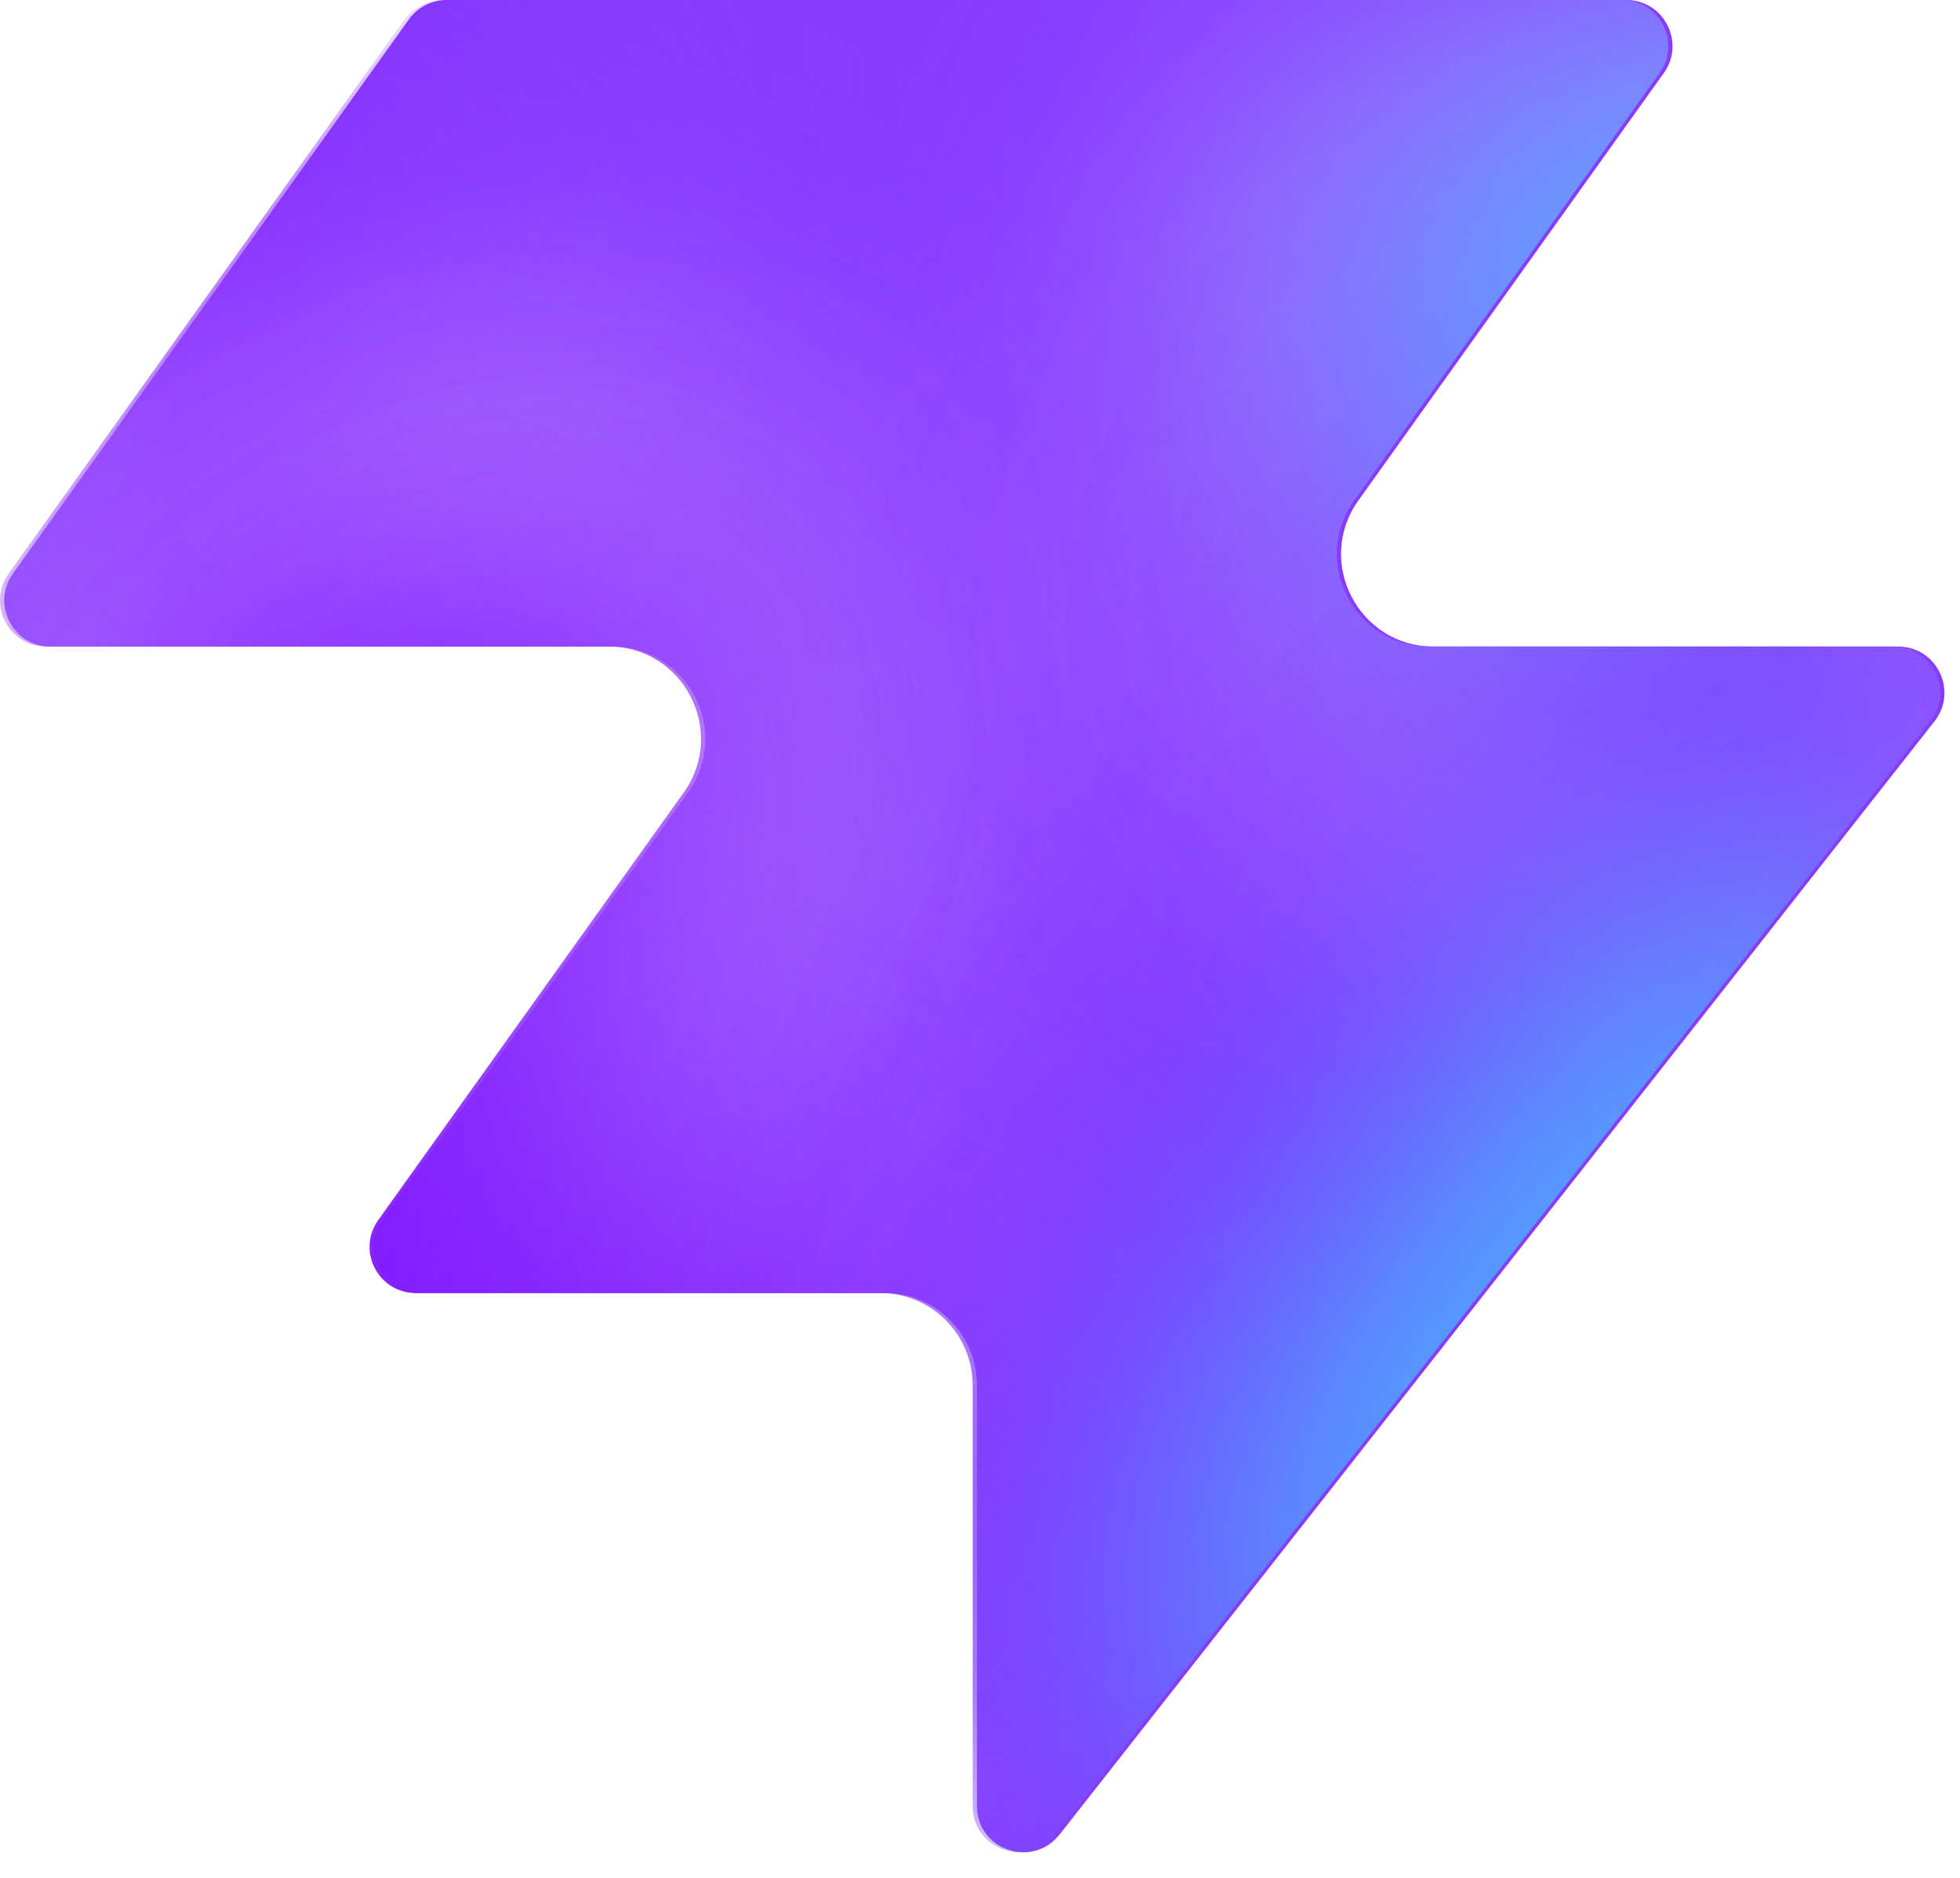
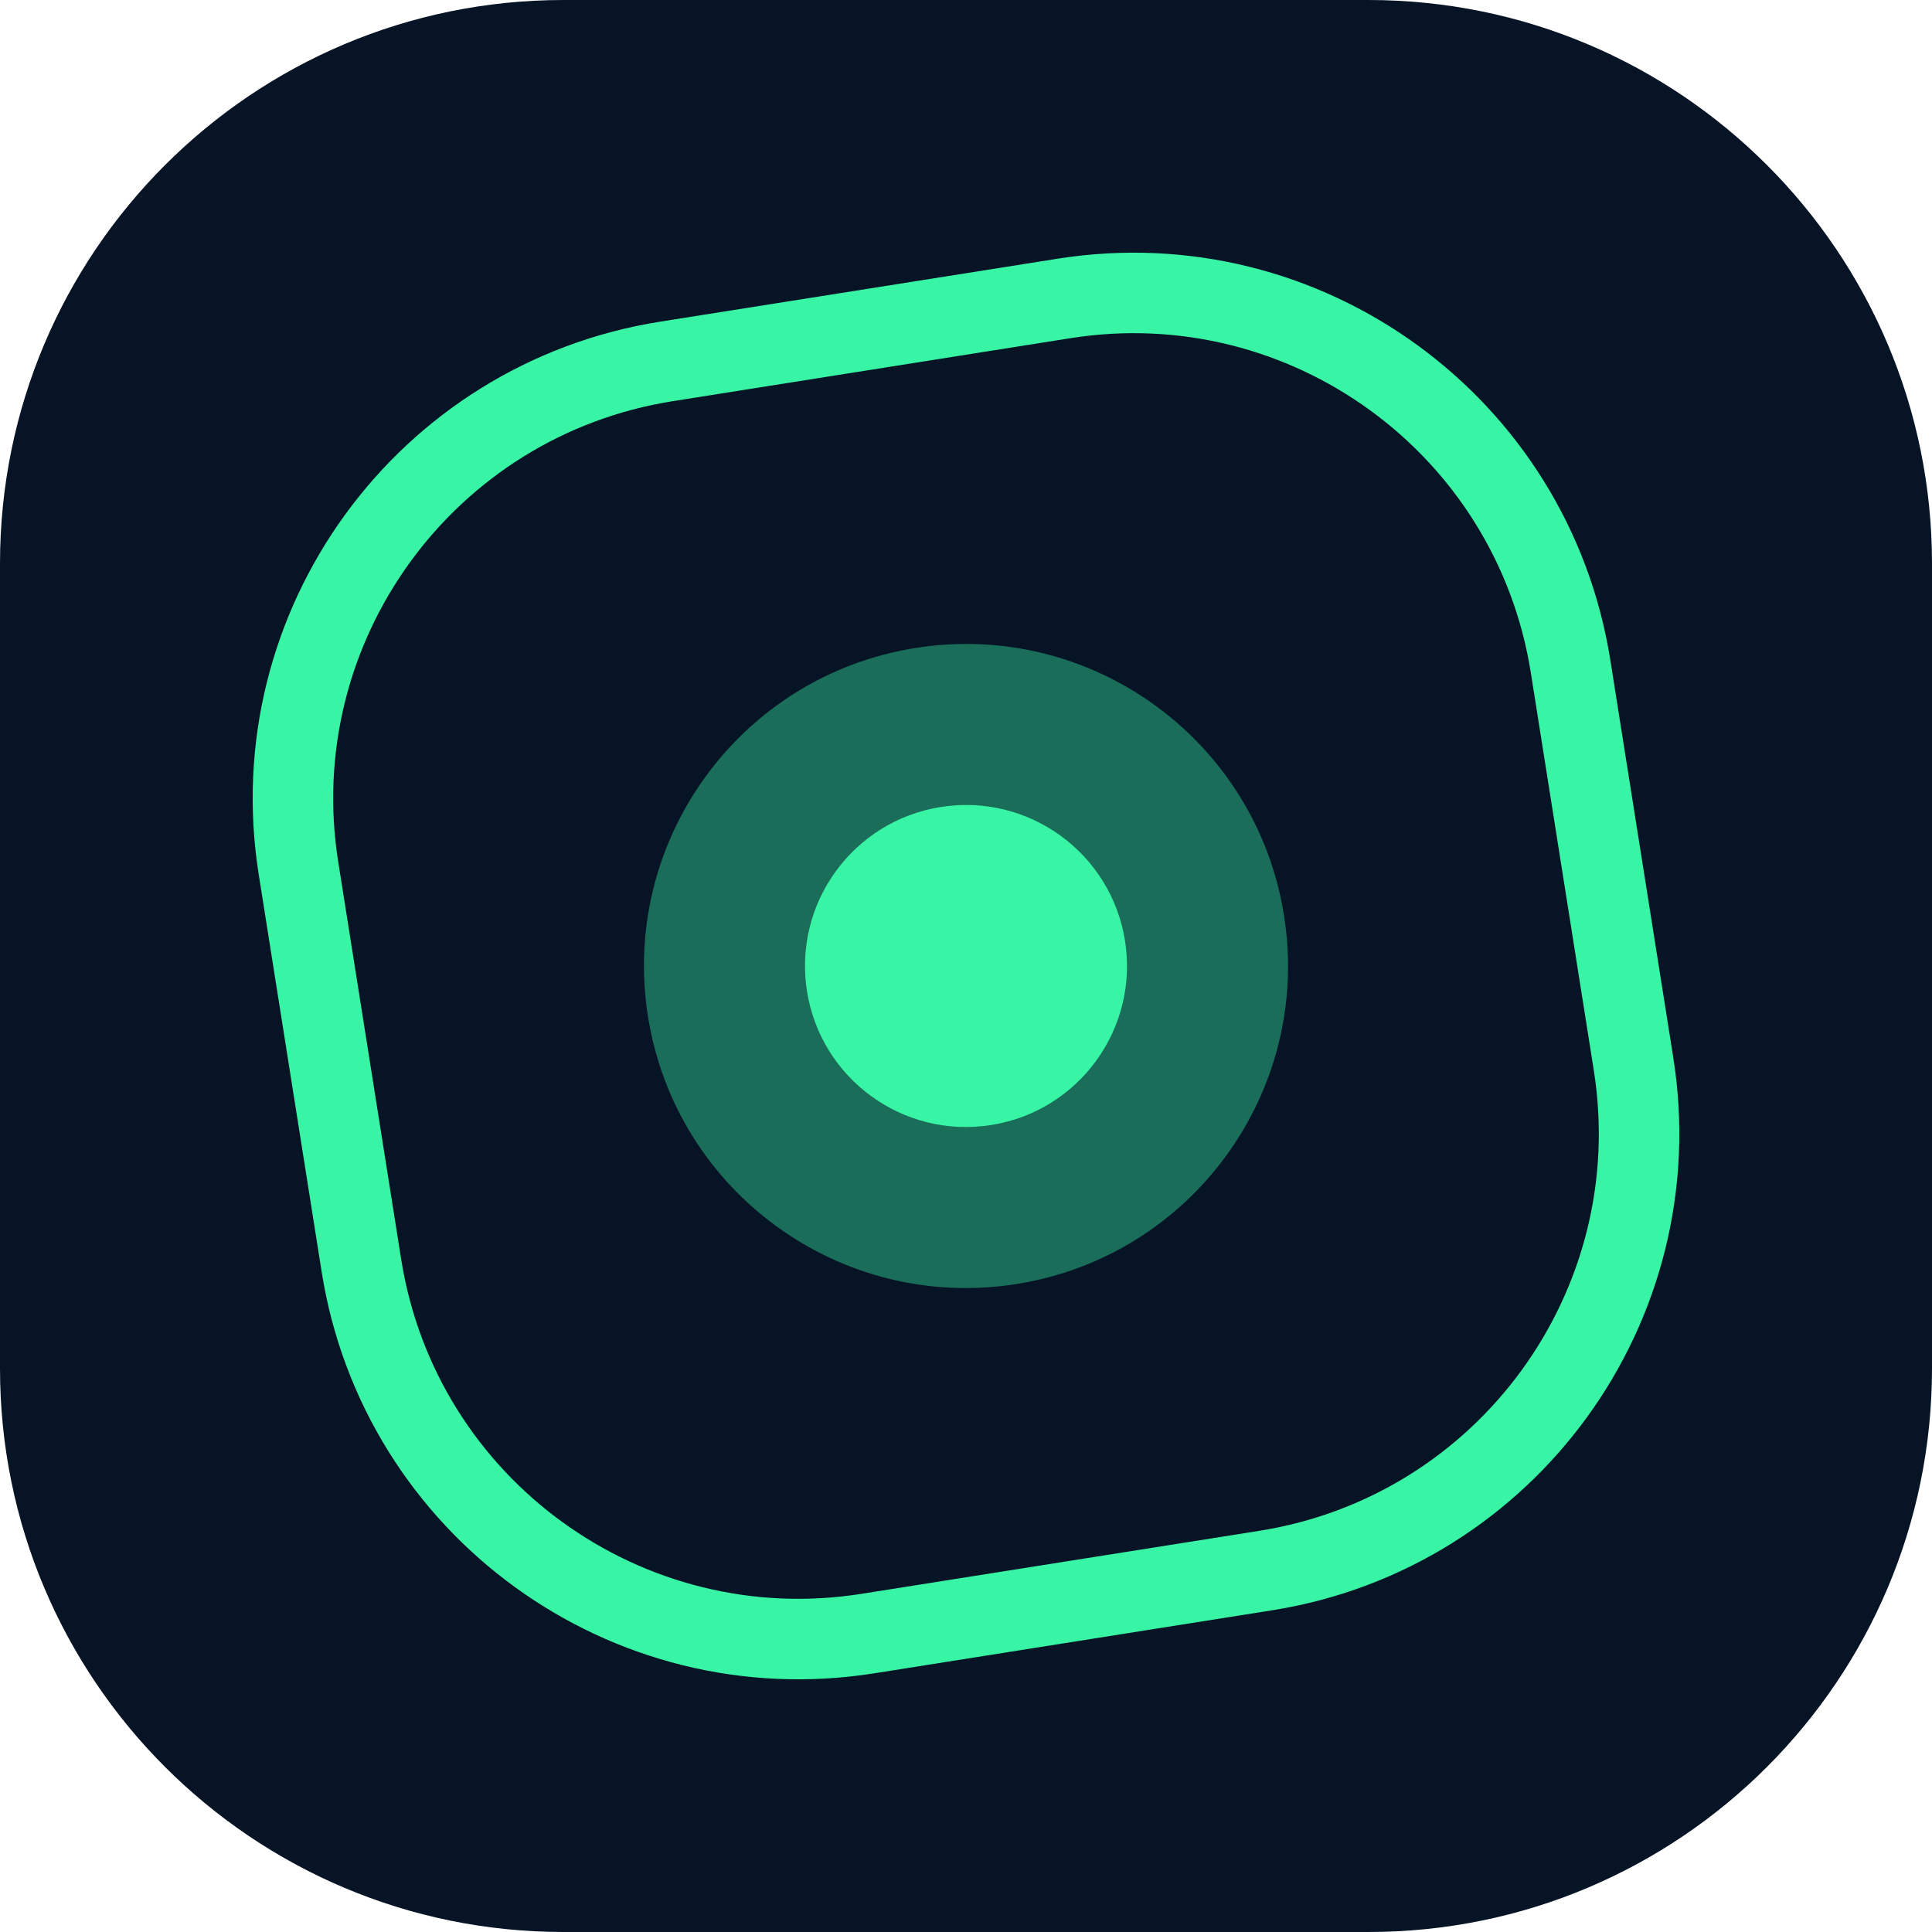
- <svg xmlns="http://www.w3.org/2000/svg" width="48" height="46" fill="none" viewBox="0 0 48 46">
-   <path fill="#863bff" d="M25.946 44.938c-.664.845-2.021.375-2.021-.698V33.937a2.26 2.26 0 0 0-2.262-2.262H10.287c-.92 0-1.456-1.04-.92-1.788l7.48-10.471c1.07-1.497 0-3.578-1.842-3.578H1.237c-.92 0-1.456-1.04-.92-1.788L10.013.474c.214-.297.556-.474.92-.474h28.894c.92 0 1.456 1.04.92 1.788l-7.48 10.471c-1.07 1.498 0 3.579 1.842 3.579h11.377c.943 0 1.473 1.088.89 1.83L25.947 44.94z" style="fill:#863bff;fill:color(display-p3 .525 .23 1);fill-opacity:1" />
-   <mask id="a" width="48" height="46" x="0" y="0" maskUnits="userSpaceOnUse" style="mask-type:alpha">
-     <path fill="#000" d="M25.842 44.938c-.664.844-2.021.375-2.021-.698V33.937a2.26 2.26 0 0 0-2.262-2.262H10.183c-.92 0-1.456-1.04-.92-1.788l7.48-10.471c1.07-1.498 0-3.579-1.842-3.579H1.133c-.92 0-1.456-1.04-.92-1.787L9.91.473c.214-.297.556-.474.92-.474h28.894c.92 0 1.456 1.04.92 1.788l-7.48 10.471c-1.07 1.498 0 3.578 1.842 3.578h11.377c.943 0 1.473 1.088.89 1.832L25.843 44.94z" style="fill:#000;fill-opacity:1" />
-   </mask>
-   <g mask="url(#a)">
-     <g filter="url(#b)">
-       <ellipse cx="5.508" cy="14.704" fill="#ede6ff" rx="5.508" ry="14.704" style="fill:#ede6ff;fill:color(display-p3 .927 .903 1);fill-opacity:1" transform="matrix(.00324 1 1 -.00324 -4.47 31.516)" />
-     </g>
-     <g filter="url(#c)">
-       <ellipse cx="10.399" cy="29.851" fill="#ede6ff" rx="10.399" ry="29.851" style="fill:#ede6ff;fill:color(display-p3 .927 .903 1);fill-opacity:1" transform="matrix(.00324 1 1 -.00324 -39.328 7.883)" />
-     </g>
-     <g filter="url(#d)">
-       <ellipse cx="5.508" cy="30.487" fill="#7e14ff" rx="5.508" ry="30.487" style="fill:#7e14ff;fill:color(display-p3 .492 .077 1);fill-opacity:1" transform="rotate(89.814 -25.913 -14.639)scale(1 -1)" />
-     </g>
-     <g filter="url(#e)">
-       <ellipse cx="5.508" cy="30.599" fill="#7e14ff" rx="5.508" ry="30.599" style="fill:#7e14ff;fill:color(display-p3 .492 .077 1);fill-opacity:1" transform="rotate(89.814 -32.644 -3.334)scale(1 -1)" />
-     </g>
-     <g filter="url(#f)">
-       <ellipse cx="5.508" cy="30.599" fill="#7e14ff" rx="5.508" ry="30.599" style="fill:#7e14ff;fill:color(display-p3 .492 .077 1);fill-opacity:1" transform="matrix(.00324 1 1 -.00324 -34.34 30.47)" />
-     </g>
-     <g filter="url(#g)">
-       <ellipse cx="14.072" cy="22.078" fill="#ede6ff" rx="14.072" ry="22.078" style="fill:#ede6ff;fill:color(display-p3 .927 .903 1);fill-opacity:1" transform="rotate(93.35 24.506 48.493)scale(-1 1)" />
-     </g>
-     <g filter="url(#h)">
-       <ellipse cx="3.47" cy="21.501" fill="#7e14ff" rx="3.47" ry="21.501" style="fill:#7e14ff;fill:color(display-p3 .492 .077 1);fill-opacity:1" transform="rotate(89.009 28.708 47.59)scale(-1 1)" />
-     </g>
-     <g filter="url(#i)">
-       <ellipse cx="3.47" cy="21.501" fill="#7e14ff" rx="3.47" ry="21.501" style="fill:#7e14ff;fill:color(display-p3 .492 .077 1);fill-opacity:1" transform="rotate(89.009 28.708 47.59)scale(-1 1)" />
-     </g>
-     <g filter="url(#j)">
-       <ellipse cx=".387" cy="8.972" fill="#7e14ff" rx="4.407" ry="29.108" style="fill:#7e14ff;fill:color(display-p3 .492 .077 1);fill-opacity:1" transform="rotate(39.51 .387 8.972)" />
-     </g>
-     <g filter="url(#k)">
-       <ellipse cx="47.523" cy="-6.092" fill="#7e14ff" rx="4.407" ry="29.108" style="fill:#7e14ff;fill:color(display-p3 .492 .077 1);fill-opacity:1" transform="rotate(37.892 47.523 -6.092)" />
-     </g>
-     <g filter="url(#l)">
-       <ellipse cx="41.412" cy="6.333" fill="#47bfff" rx="5.971" ry="9.665" style="fill:#47bfff;fill:color(display-p3 .28 .748 1);fill-opacity:1" transform="rotate(37.892 41.412 6.333)" />
-     </g>
-     <g filter="url(#m)">
-       <ellipse cx="-1.879" cy="38.332" fill="#7e14ff" rx="4.407" ry="29.108" style="fill:#7e14ff;fill:color(display-p3 .492 .077 1);fill-opacity:1" transform="rotate(37.892 -1.88 38.332)" />
-     </g>
-     <g filter="url(#n)">
-       <ellipse cx="-1.879" cy="38.332" fill="#7e14ff" rx="4.407" ry="29.108" style="fill:#7e14ff;fill:color(display-p3 .492 .077 1);fill-opacity:1" transform="rotate(37.892 -1.88 38.332)" />
-     </g>
-     <g filter="url(#o)">
-       <ellipse cx="35.651" cy="29.907" fill="#7e14ff" rx="4.407" ry="29.108" style="fill:#7e14ff;fill:color(display-p3 .492 .077 1);fill-opacity:1" transform="rotate(37.892 35.651 29.907)" />
-     </g>
-     <g filter="url(#p)">
-       <ellipse cx="38.418" cy="32.4" fill="#47bfff" rx="5.971" ry="15.297" style="fill:#47bfff;fill:color(display-p3 .28 .748 1);fill-opacity:1" transform="rotate(37.892 38.418 32.4)" />
-     </g>
+ <svg xmlns="http://www.w3.org/2000/svg" viewBox="0 0 48 48">
+   <rect width="48" height="48" rx="14" fill="#071426" />
+   <g transform="rotate(-9 24 24)">
+     <rect x="8" y="8" width="32" height="32" rx="11" fill="none" stroke="#38f5a5" stroke-width="2" />
+     <circle cx="24" cy="24" r="8" fill="#38f5a5" fill-opacity=".4" />
+     <circle cx="24" cy="24" r="4" fill="#38f5a5" />
  </g>
-   <defs>
-     <filter id="b" width="60.045" height="41.654" x="-19.77" y="16.149" color-interpolation-filters="sRGB" filterUnits="userSpaceOnUse">
-       <feFlood flood-opacity="0" result="BackgroundImageFix" />
-       <feBlend in="SourceGraphic" in2="BackgroundImageFix" result="shape" />
-       <feGaussianBlur result="effect1_foregroundBlur_2002_17158" stdDeviation="7.659" />
-     </filter>
-     <filter id="c" width="90.34" height="51.437" x="-54.613" y="-7.533" color-interpolation-filters="sRGB" filterUnits="userSpaceOnUse">
-       <feFlood flood-opacity="0" result="BackgroundImageFix" />
-       <feBlend in="SourceGraphic" in2="BackgroundImageFix" result="shape" />
-       <feGaussianBlur result="effect1_foregroundBlur_2002_17158" stdDeviation="7.659" />
-     </filter>
-     <filter id="d" width="79.355" height="29.4" x="-49.64" y="2.03" color-interpolation-filters="sRGB" filterUnits="userSpaceOnUse">
-       <feFlood flood-opacity="0" result="BackgroundImageFix" />
-       <feBlend in="SourceGraphic" in2="BackgroundImageFix" result="shape" />
-       <feGaussianBlur result="effect1_foregroundBlur_2002_17158" stdDeviation="4.596" />
-     </filter>
-     <filter id="e" width="79.579" height="29.4" x="-45.045" y="20.029" color-interpolation-filters="sRGB" filterUnits="userSpaceOnUse">
-       <feFlood flood-opacity="0" result="BackgroundImageFix" />
-       <feBlend in="SourceGraphic" in2="BackgroundImageFix" result="shape" />
-       <feGaussianBlur result="effect1_foregroundBlur_2002_17158" stdDeviation="4.596" />
-     </filter>
-     <filter id="f" width="79.579" height="29.4" x="-43.513" y="21.178" color-interpolation-filters="sRGB" filterUnits="userSpaceOnUse">
-       <feFlood flood-opacity="0" result="BackgroundImageFix" />
-       <feBlend in="SourceGraphic" in2="BackgroundImageFix" result="shape" />
-       <feGaussianBlur result="effect1_foregroundBlur_2002_17158" stdDeviation="4.596" />
-     </filter>
-     <filter id="g" width="74.749" height="58.852" x="15.756" y="-17.901" color-interpolation-filters="sRGB" filterUnits="userSpaceOnUse">
-       <feFlood flood-opacity="0" result="BackgroundImageFix" />
-       <feBlend in="SourceGraphic" in2="BackgroundImageFix" result="shape" />
-       <feGaussianBlur result="effect1_foregroundBlur_2002_17158" stdDeviation="7.659" />
-     </filter>
-     <filter id="h" width="61.377" height="25.362" x="23.548" y="2.284" color-interpolation-filters="sRGB" filterUnits="userSpaceOnUse">
-       <feFlood flood-opacity="0" result="BackgroundImageFix" />
-       <feBlend in="SourceGraphic" in2="BackgroundImageFix" result="shape" />
-       <feGaussianBlur result="effect1_foregroundBlur_2002_17158" stdDeviation="4.596" />
-     </filter>
-     <filter id="i" width="61.377" height="25.362" x="23.548" y="2.284" color-interpolation-filters="sRGB" filterUnits="userSpaceOnUse">
-       <feFlood flood-opacity="0" result="BackgroundImageFix" />
-       <feBlend in="SourceGraphic" in2="BackgroundImageFix" result="shape" />
-       <feGaussianBlur result="effect1_foregroundBlur_2002_17158" stdDeviation="4.596" />
-     </filter>
-     <filter id="j" width="56.045" height="63.649" x="-27.636" y="-22.853" color-interpolation-filters="sRGB" filterUnits="userSpaceOnUse">
-       <feFlood flood-opacity="0" result="BackgroundImageFix" />
-       <feBlend in="SourceGraphic" in2="BackgroundImageFix" result="shape" />
-       <feGaussianBlur result="effect1_foregroundBlur_2002_17158" stdDeviation="4.596" />
-     </filter>
-     <filter id="k" width="54.814" height="64.646" x="20.116" y="-38.415" color-interpolation-filters="sRGB" filterUnits="userSpaceOnUse">
-       <feFlood flood-opacity="0" result="BackgroundImageFix" />
-       <feBlend in="SourceGraphic" in2="BackgroundImageFix" result="shape" />
-       <feGaussianBlur result="effect1_foregroundBlur_2002_17158" stdDeviation="4.596" />
-     </filter>
-     <filter id="l" width="33.541" height="35.313" x="24.641" y="-11.323" color-interpolation-filters="sRGB" filterUnits="userSpaceOnUse">
-       <feFlood flood-opacity="0" result="BackgroundImageFix" />
-       <feBlend in="SourceGraphic" in2="BackgroundImageFix" result="shape" />
-       <feGaussianBlur result="effect1_foregroundBlur_2002_17158" stdDeviation="4.596" />
-     </filter>
-     <filter id="m" width="54.814" height="64.646" x="-29.286" y="6.009" color-interpolation-filters="sRGB" filterUnits="userSpaceOnUse">
-       <feFlood flood-opacity="0" result="BackgroundImageFix" />
-       <feBlend in="SourceGraphic" in2="BackgroundImageFix" result="shape" />
-       <feGaussianBlur result="effect1_foregroundBlur_2002_17158" stdDeviation="4.596" />
-     </filter>
-     <filter id="n" width="54.814" height="64.646" x="-29.286" y="6.009" color-interpolation-filters="sRGB" filterUnits="userSpaceOnUse">
-       <feFlood flood-opacity="0" result="BackgroundImageFix" />
-       <feBlend in="SourceGraphic" in2="BackgroundImageFix" result="shape" />
-       <feGaussianBlur result="effect1_foregroundBlur_2002_17158" stdDeviation="4.596" />
-     </filter>
-     <filter id="o" width="54.814" height="64.646" x="8.244" y="-2.416" color-interpolation-filters="sRGB" filterUnits="userSpaceOnUse">
-       <feFlood flood-opacity="0" result="BackgroundImageFix" />
-       <feBlend in="SourceGraphic" in2="BackgroundImageFix" result="shape" />
-       <feGaussianBlur result="effect1_foregroundBlur_2002_17158" stdDeviation="4.596" />
-     </filter>
-     <filter id="p" width="39.409" height="43.623" x="18.713" y="10.588" color-interpolation-filters="sRGB" filterUnits="userSpaceOnUse">
-       <feFlood flood-opacity="0" result="BackgroundImageFix" />
-       <feBlend in="SourceGraphic" in2="BackgroundImageFix" result="shape" />
-       <feGaussianBlur result="effect1_foregroundBlur_2002_17158" stdDeviation="4.596" />
-     </filter>
-   </defs>
</svg>
